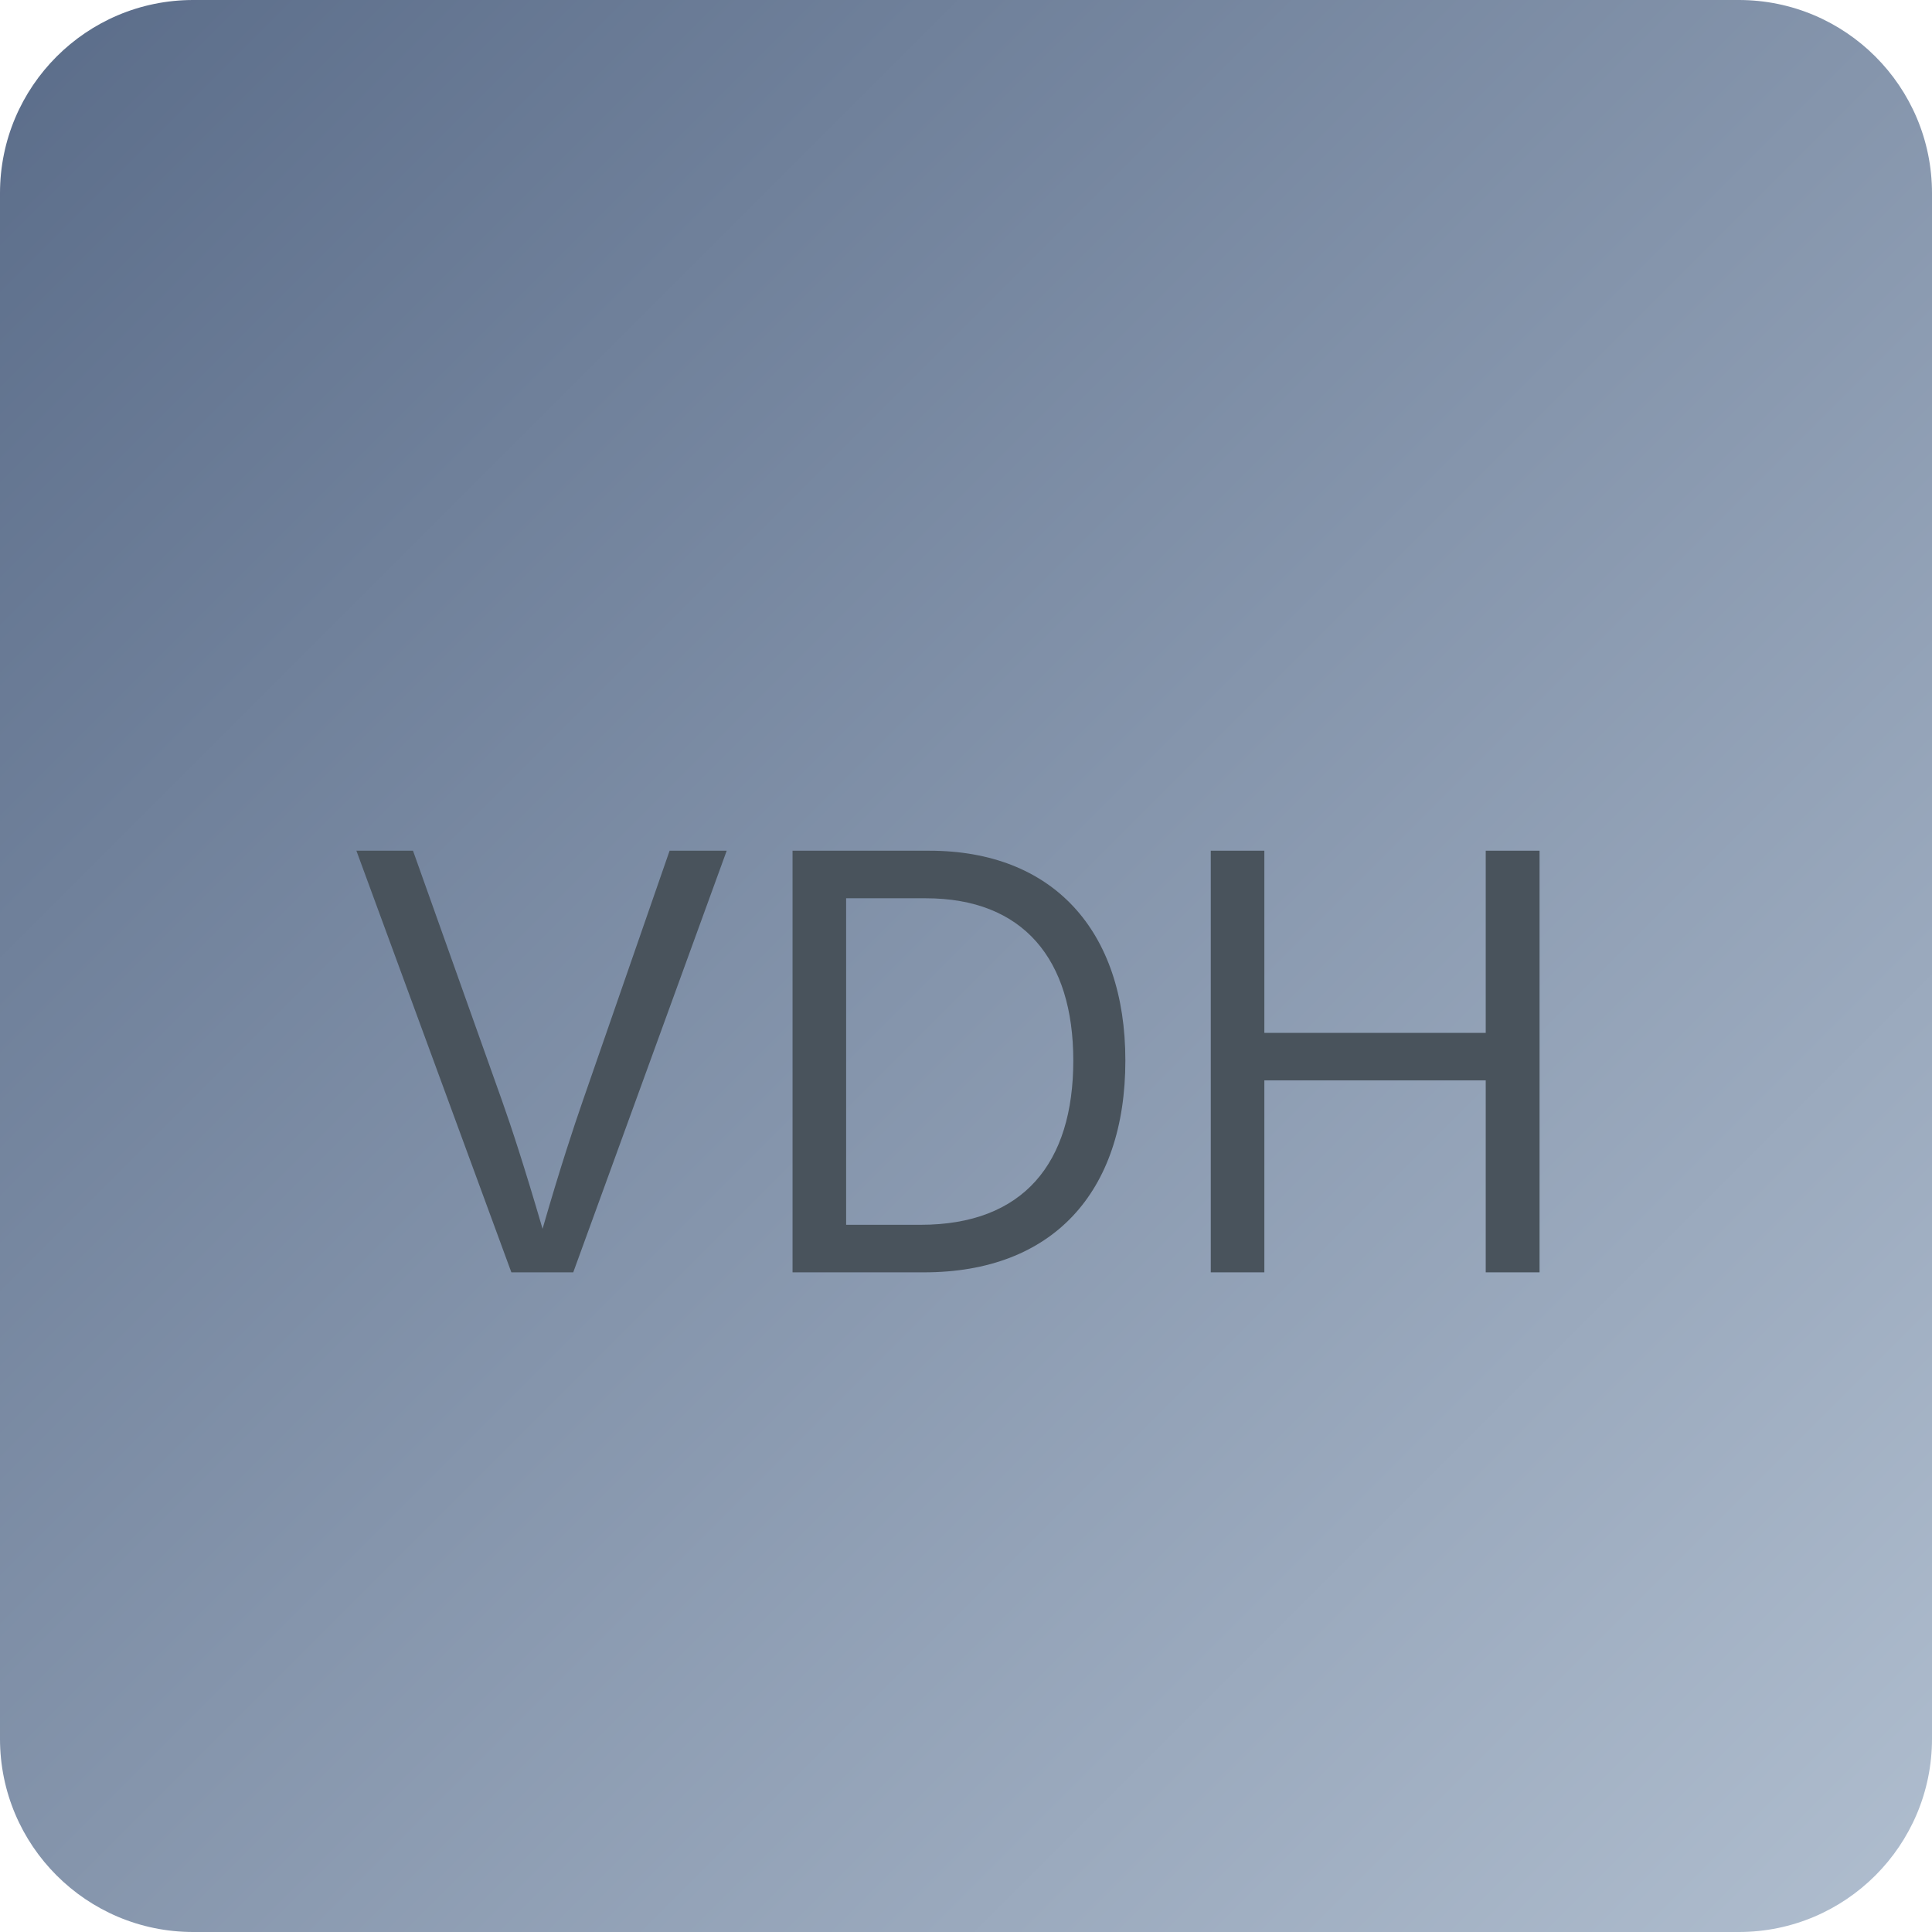
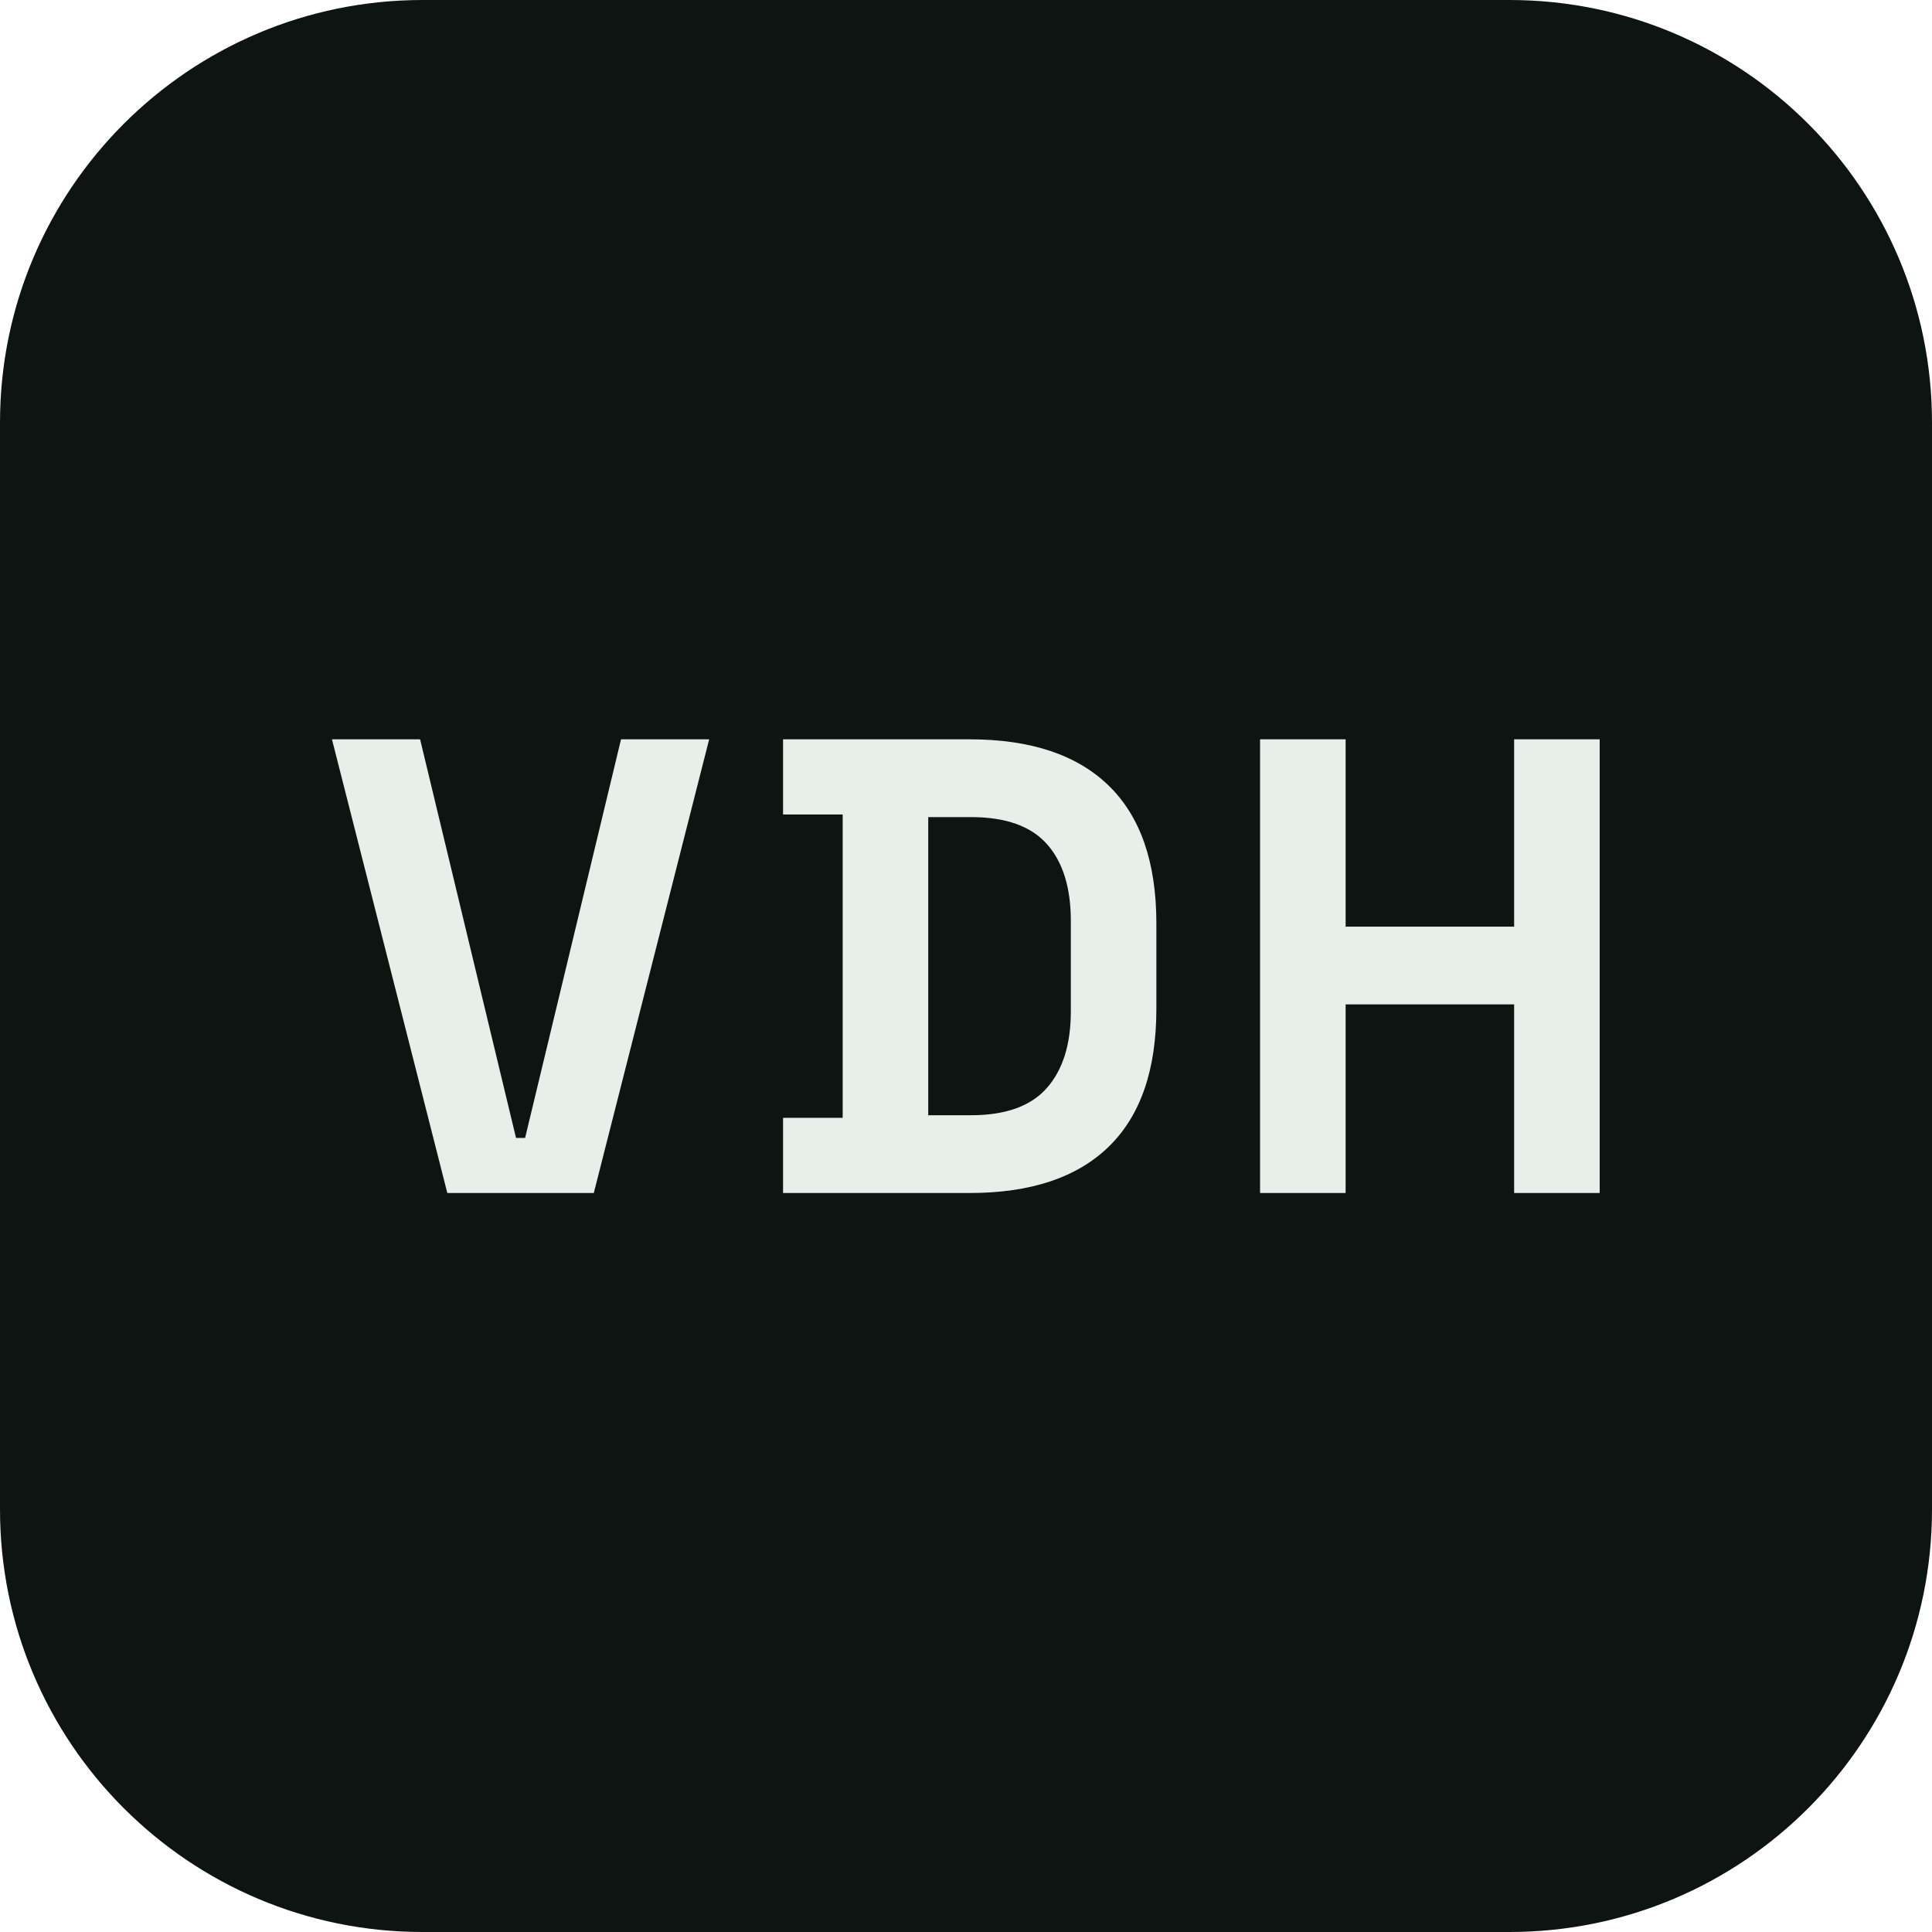
- <svg xmlns="http://www.w3.org/2000/svg" width="120" height="120" viewBox="0 0 120 120">
-   <defs>
-     <linearGradient id="grad1" x1="0%" y1="0%" x2="100%" y2="100%">
-       <stop offset="0%" style="stop-color:#5a6c89; stop-opacity:1" />
-       <stop offset="100%" style="stop-color:#b0becf; stop-opacity:1" />
-     </linearGradient>
-   </defs>
-   <rect width="120" height="120" rx="12" fill="url(#grad1)" />
-   <text x="50%" y="55%" dominant-baseline="middle" text-anchor="middle" font-size="36" font-family="Inter, sans-serif" fill="#49535c">
-     VDH
-   </text>
+ <svg xmlns="http://www.w3.org/2000/svg" viewBox="0 0 64 64">
+   <rect width="64" height="64" rx="14" fill="#0d1411" />
+   <path fill="#e6efe9" transform="translate(10.61 39.52) scale(0.2147)" d="M42.20 0L19.60 0L1.80-70L15.40-70L30.20-8.50L31.60-8.50L46.40-70L60-70L42.20 0ZM100.20 0L71.40 0L71.40-11.60L80.60-11.60L80.60-58.40L71.40-58.40L71.40-70L100.20-70Q114.30-70 121.65-62.85Q129-55.70 129-41.60L129-41.60L129-28.40Q129-14.30 121.65-7.15Q114.30 0 100.20 0L100.20 0ZM93.80-58L93.80-12L100.40-12Q108.40-12 112.10-16.20Q115.80-20.40 115.80-28L115.80-28L115.80-42Q115.80-49.70 112.10-53.85Q108.40-58 100.40-58L100.40-58L93.80-58ZM158.20 0L145.00 0L145.00-70L158.20-70L158.20-41.10L184.20-41.10L184.20-70L197.40-70L197.40 0L184.20 0L184.20-29.10L158.20-29.10L158.20 0Z" />
</svg>
